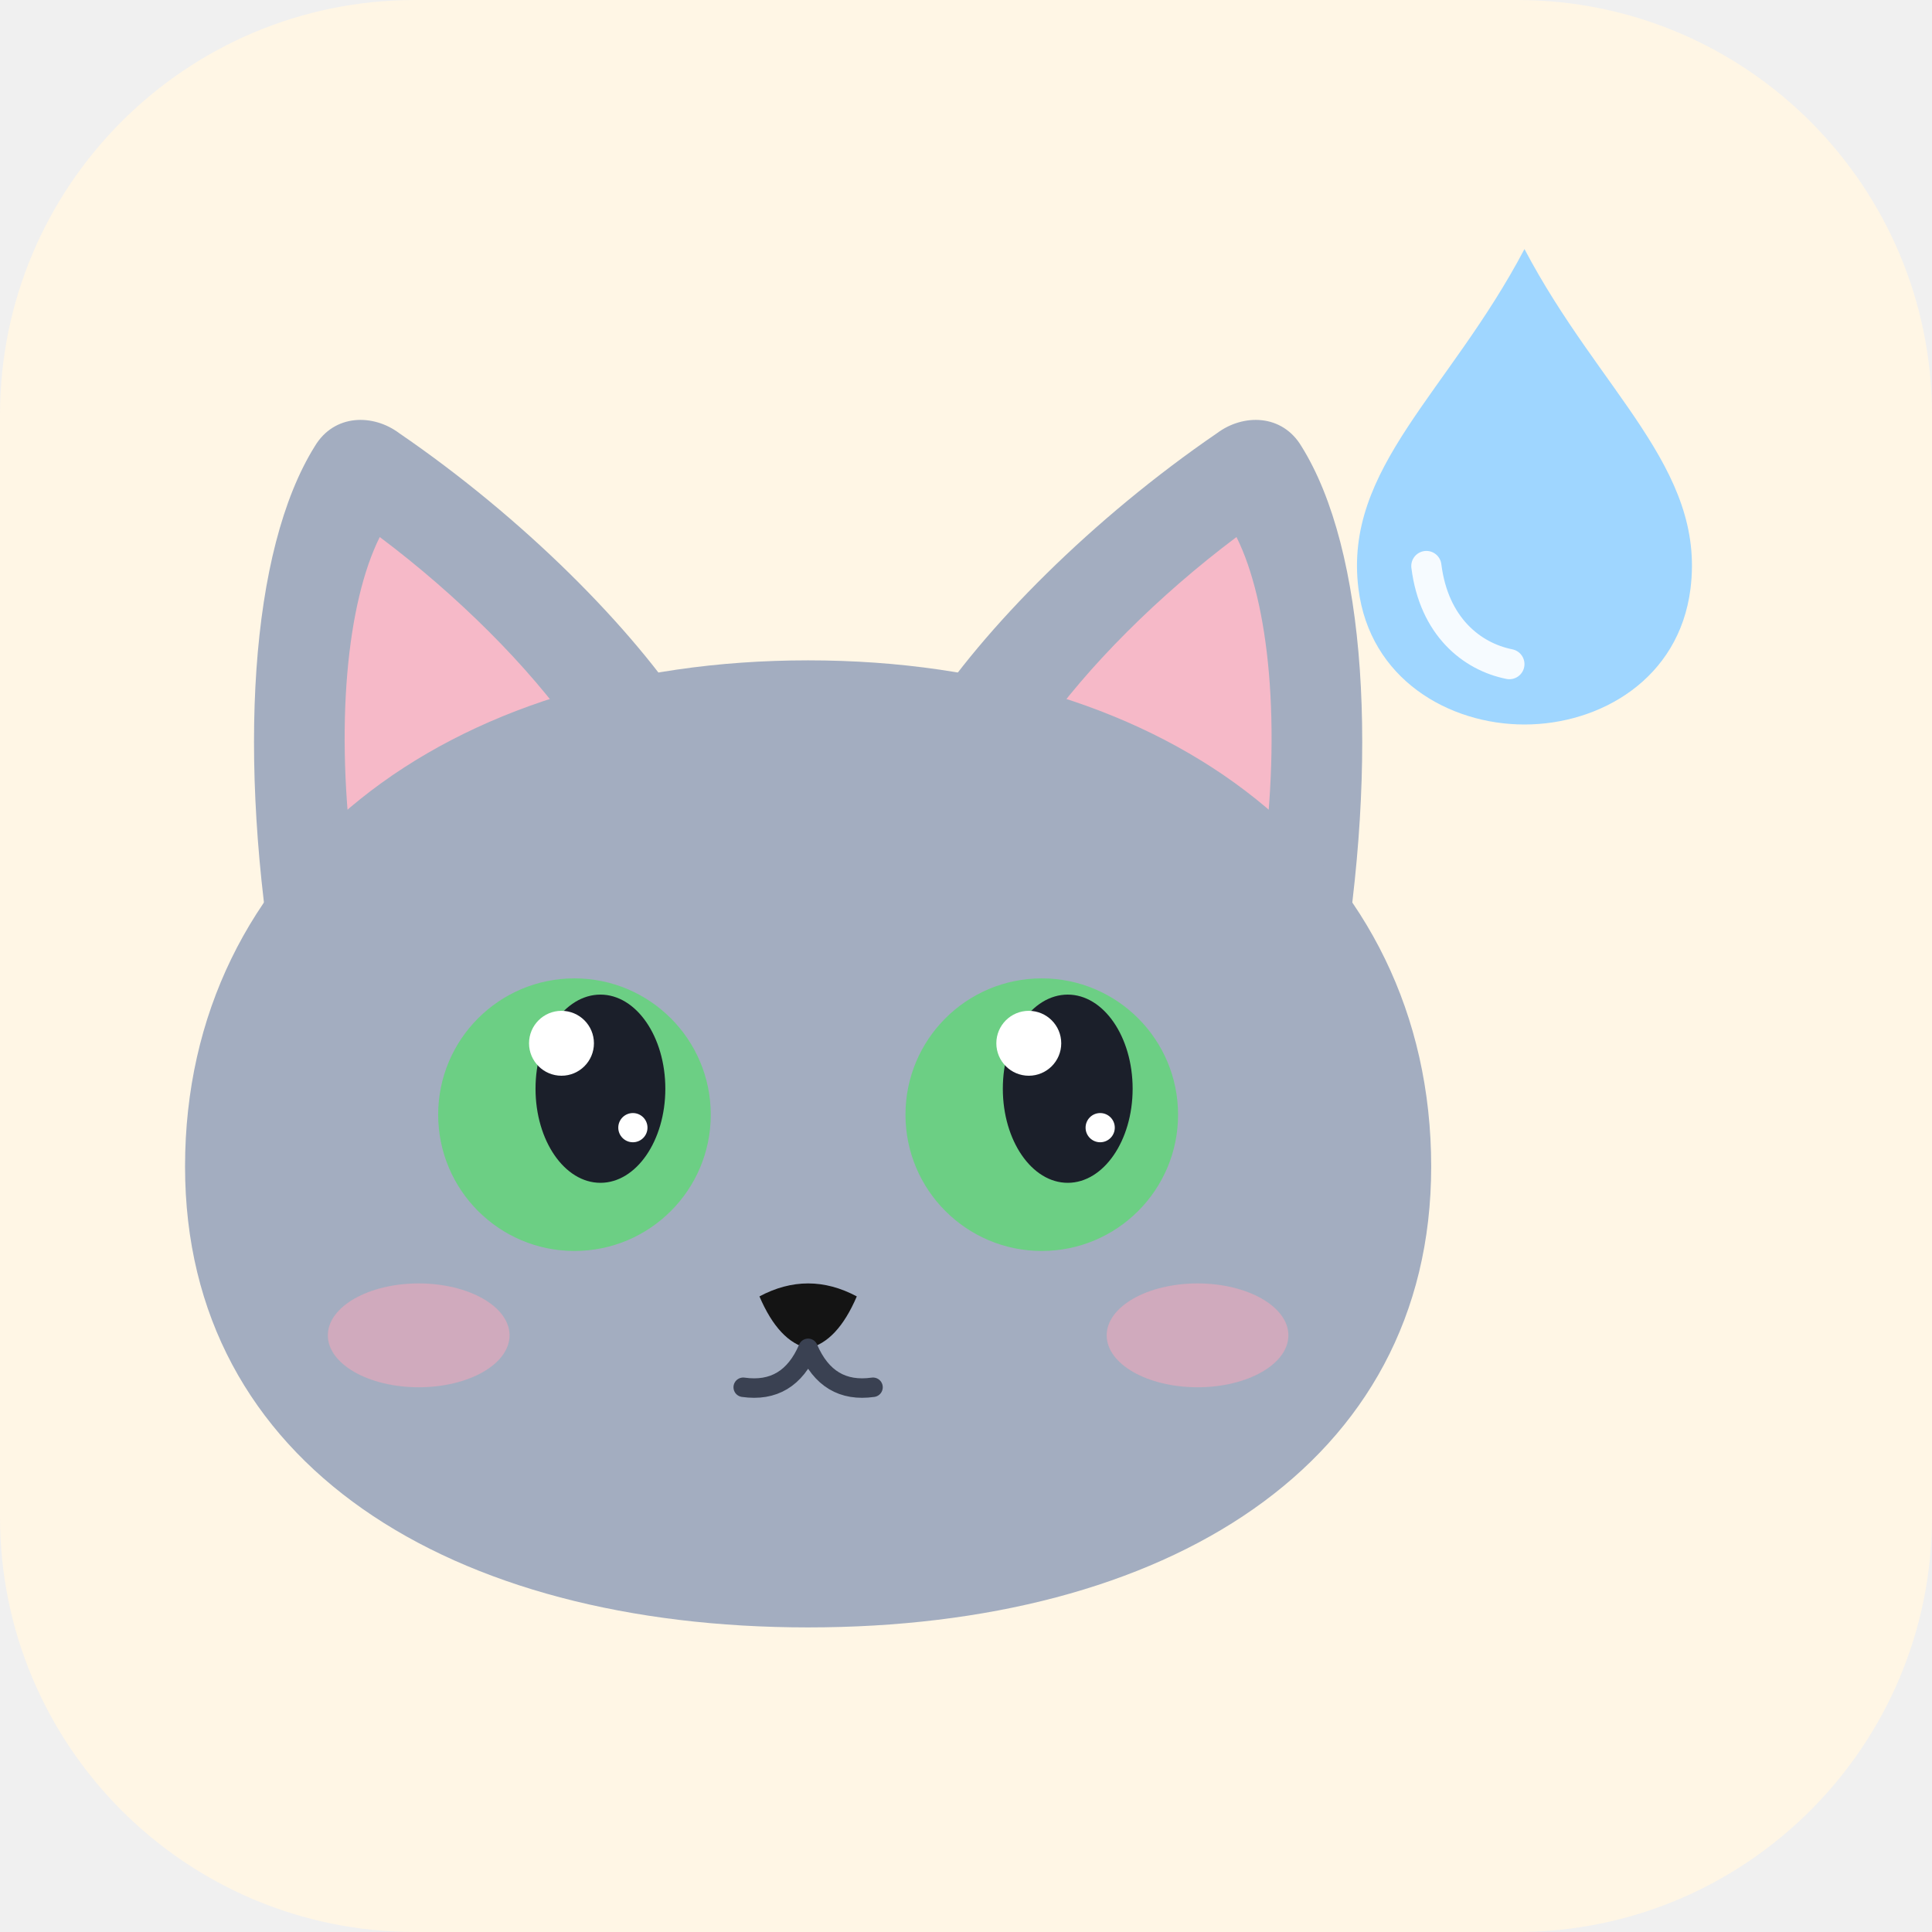
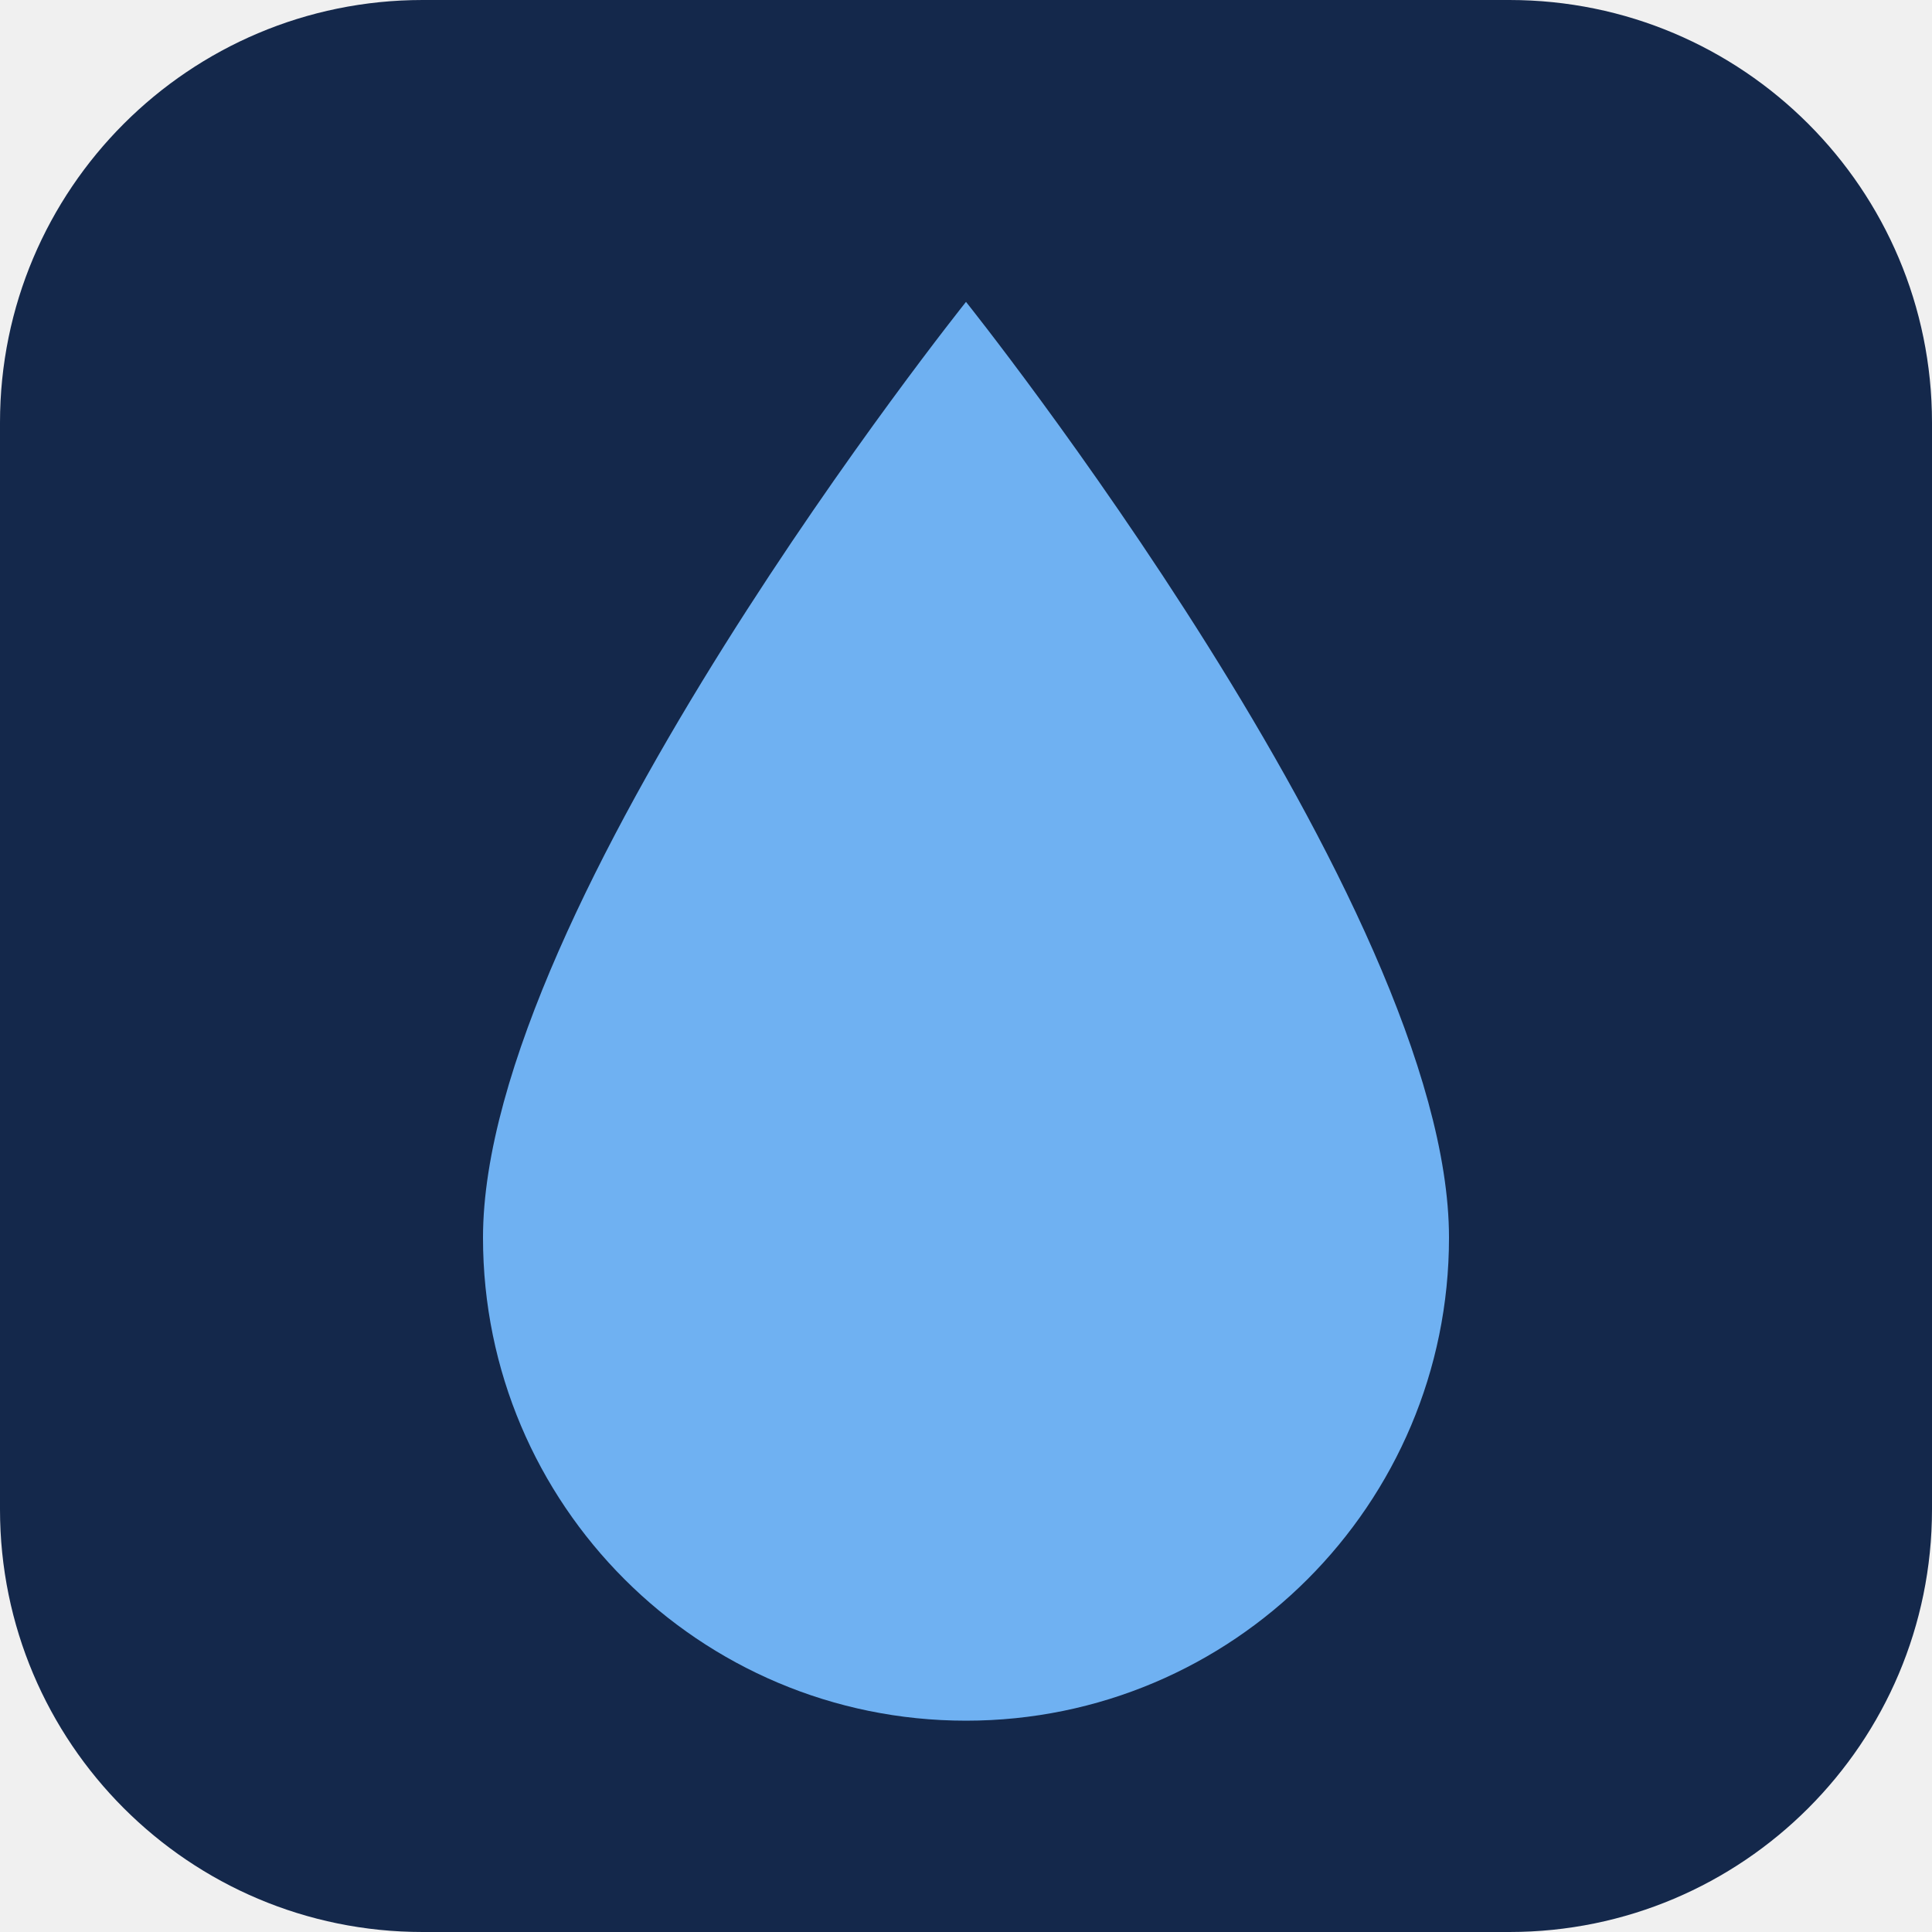
- <svg xmlns="http://www.w3.org/2000/svg" viewBox="0 0 512 512">
-   <rect width="512" height="512" rx="110" fill="#FFF6E5" />
-   <g transform="translate(-6 46) scale(0.86)">
-     <path d="M92 250 C80 180 84 116 104 84 C110 74 122 74 130 80 C168 106 202 140 220 168 Z" fill="#a3adc0" />
-     <path d="M420 250 C432 180 428 116 408 84 C402 74 390 74 382 80 C344 106 310 140 292 168 Z" fill="#a3adc0" />
-     <path d="M116 214 C110 170 114 132 124 112 C148 130 170 152 184 172 Z" fill="#f6b9c8" />
-     <path d="M396 214 C402 170 398 132 388 112 C364 130 342 152 328 172 Z" fill="#f6b9c8" />
-     <path d="M256 150 C368 150 448 212 448 306 C448 398 366 448 256 448 C146 448 64 398 64 306 C64 212 144 150 256 150 Z" fill="#a3adc0" />
-     <circle cx="184" cy="290" r="42" fill="#6ccf84" />
-     <ellipse cx="192" cy="282" rx="20" ry="29" fill="#1b1f2a" />
-     <circle cx="180" cy="268" r="10" fill="#fff" />
-     <circle cx="202" cy="294" r="4.5" fill="#fff" />
-     <circle cx="328" cy="290" r="42" fill="#6ccf84" />
-     <ellipse cx="336" cy="282" rx="20" ry="29" fill="#1b1f2a" />
-     <circle cx="324" cy="268" r="10" fill="#fff" />
-     <circle cx="346" cy="294" r="4.5" fill="#fff" />
-     <ellipse cx="136" cy="358" rx="28" ry="16" fill="#f4a7b9" opacity=".55" />
-     <ellipse cx="376" cy="358" rx="28" ry="16" fill="#f4a7b9" opacity=".55" />
-     <path transform="translate(256 352)" d="M-15 -6 Q0 -14 15 -6 Q9 8 0 10 Q-9 8 -15 -6Z" fill="#141414" />
-     <path transform="translate(256 352)" d="M0 10 Q-6 24 -20 22 M0 10 Q6 24 20 22" fill="none" stroke="#3a4152" stroke-width="6" stroke-linecap="round" />
-   </g>
-   <path d="M404 66 C424 104 452 124 448 156 C445 180 424 192 404 192 C384 192 363 180 360 156 C356 124 384 104 404 66 Z" fill="#9fd6ff" />
-   <path d="M378 150 C380 166 390 174 400 176" fill="none" stroke="#fff" stroke-width="8" stroke-linecap="round" opacity=".9" />
+ <svg xmlns="http://www.w3.org/2000/svg" viewBox="0 0 64 64">
+   <rect width="64" height="64" rx="14" fill="#14284b" />
+   <path d="M32 10C32 10 16 30 16 41a16 16 0 0 0 32 0C48 30 32 10 32 10z" fill="#6fb1f2" />
</svg>
